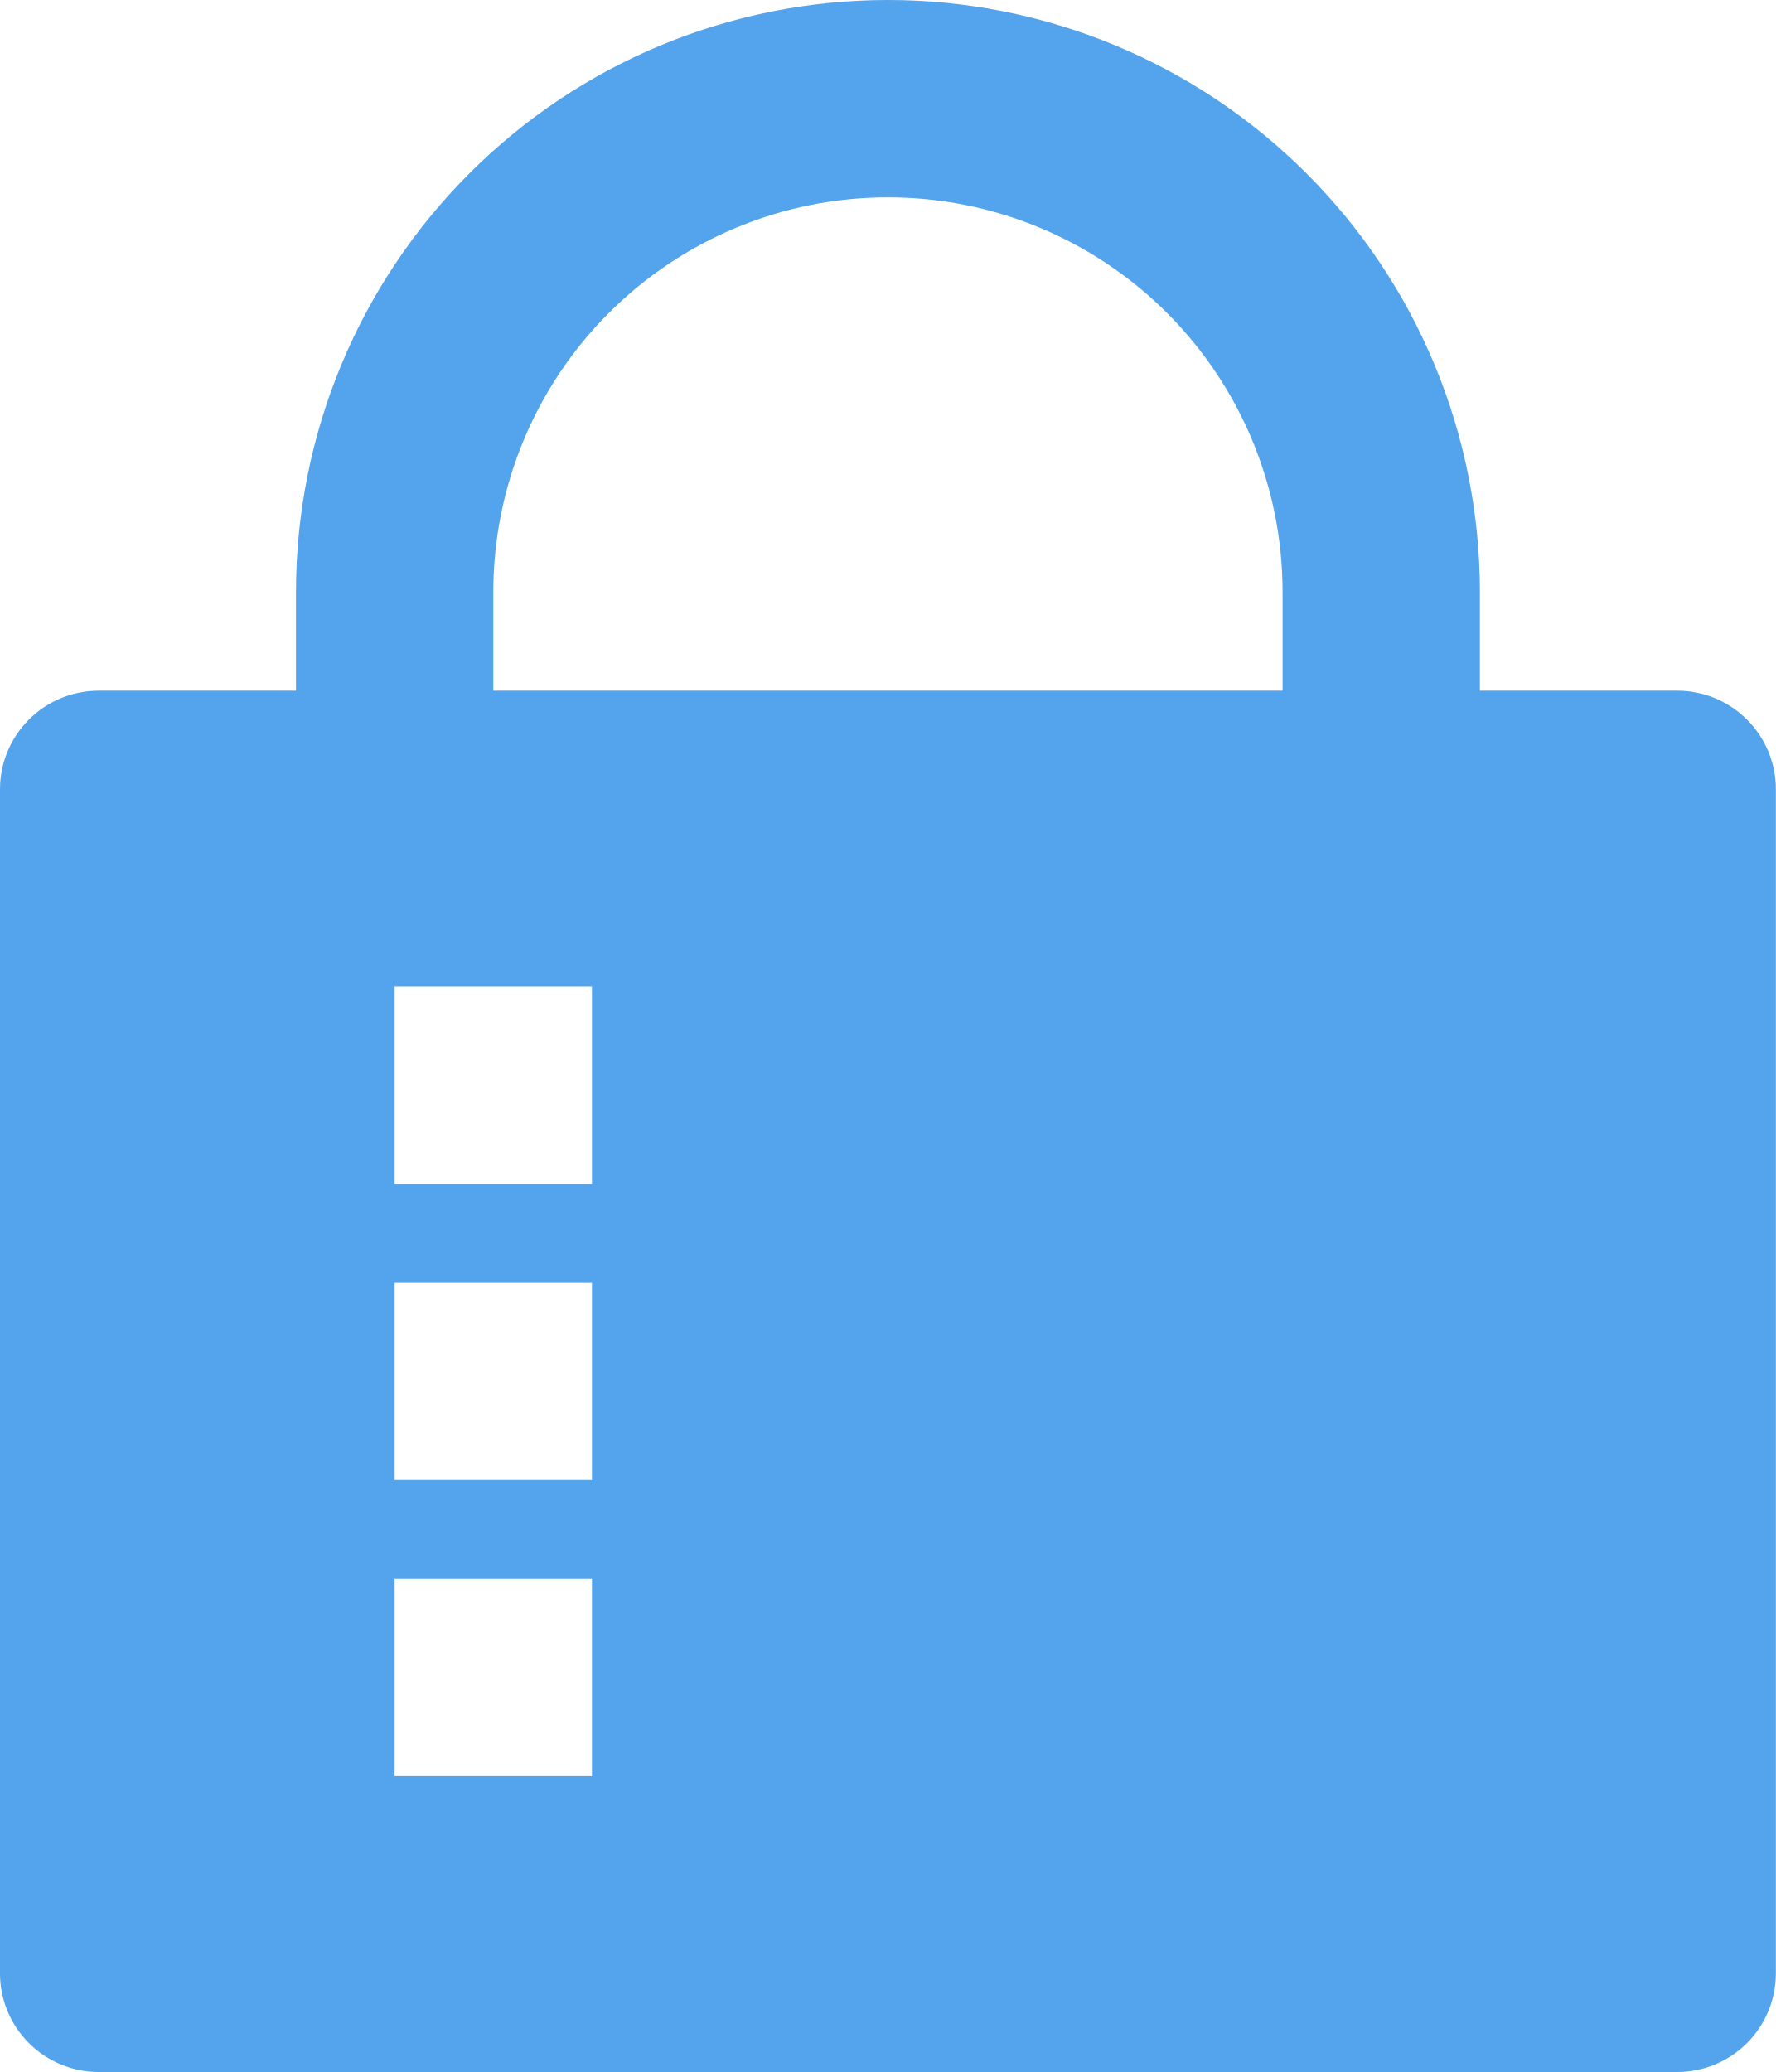
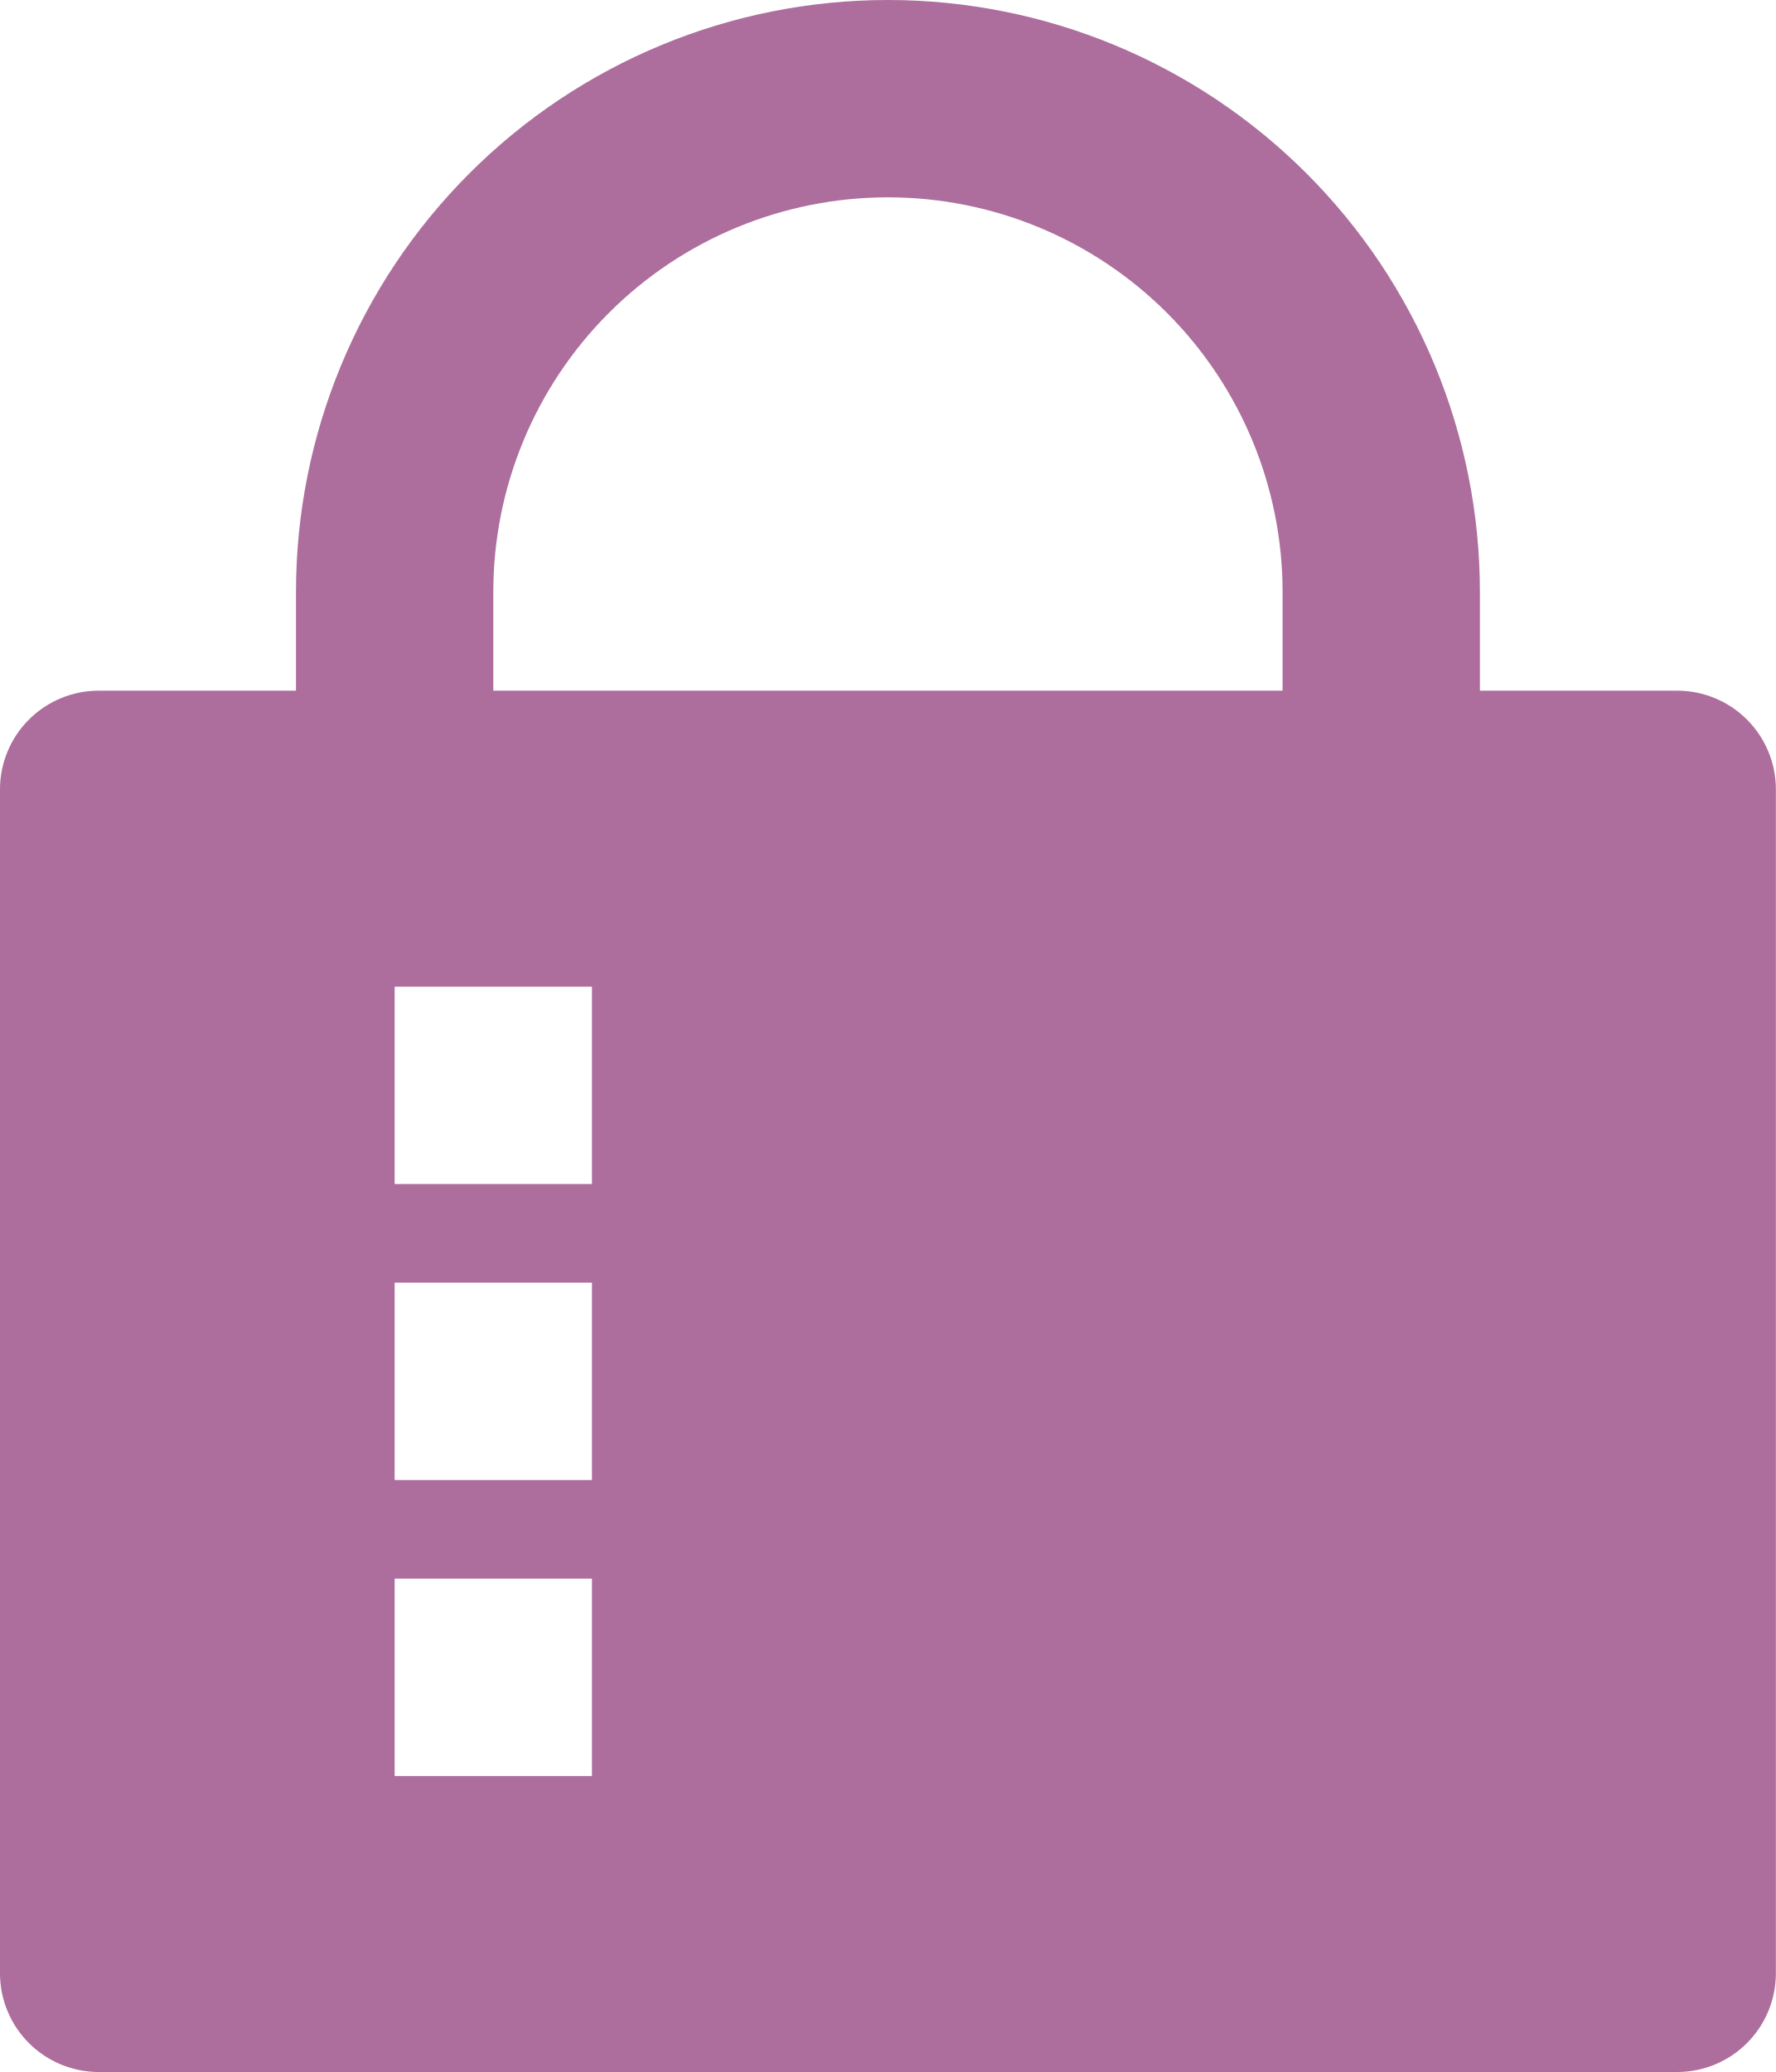
<svg xmlns="http://www.w3.org/2000/svg" width="36" height="42" viewBox="0 0 36 42" fill="none">
-   <path d="M30 14H34C34.53 14 35.039 14.211 35.414 14.586C35.789 14.961 36 15.47 36 16V40C36 40.53 35.789 41.039 35.414 41.414C35.039 41.789 34.53 42 34 42H2C1.47 42 0.961 41.789 0.586 41.414C0.211 41.039 0 40.53 0 40V16C0 15.47 0.211 14.961 0.586 14.586C0.961 14.211 1.47 14 2 14H6V12C6 8.817 7.264 5.765 9.515 3.515C11.765 1.264 14.817 0 18 0C21.183 0 24.235 1.264 26.485 3.515C28.736 5.765 30 8.817 30 12V14ZM26 14V12C26 9.878 25.157 7.843 23.657 6.343C22.157 4.843 20.122 4 18 4C15.878 4 13.843 4.843 12.343 6.343C10.843 7.843 10 9.878 10 12V14H26ZM8 20V24H12V20H8ZM8 26V30H12V26H8ZM8 32V36H12V32H8Z" fill="#53A4EC" />
+   <path d="M30 14H34C34.53 14 35.039 14.211 35.414 14.586C35.789 14.961 36 15.47 36 16V40C36 40.53 35.789 41.039 35.414 41.414C35.039 41.789 34.53 42 34 42H2C1.47 42 0.961 41.789 0.586 41.414C0.211 41.039 0 40.53 0 40V16C0 15.47 0.211 14.961 0.586 14.586C0.961 14.211 1.47 14 2 14H6V12C6 8.817 7.264 5.765 9.515 3.515C11.765 1.264 14.817 0 18 0C21.183 0 24.235 1.264 26.485 3.515C28.736 5.765 30 8.817 30 12V14ZM26 14V12C26 9.878 25.157 7.843 23.657 6.343C22.157 4.843 20.122 4 18 4C15.878 4 13.843 4.843 12.343 6.343C10.843 7.843 10 9.878 10 12V14H26ZM8 20V24H12V20H8ZM8 26V30H12V26H8ZM8 32V36H12V32H8Z" fill="#AD6E9D" />
</svg>
